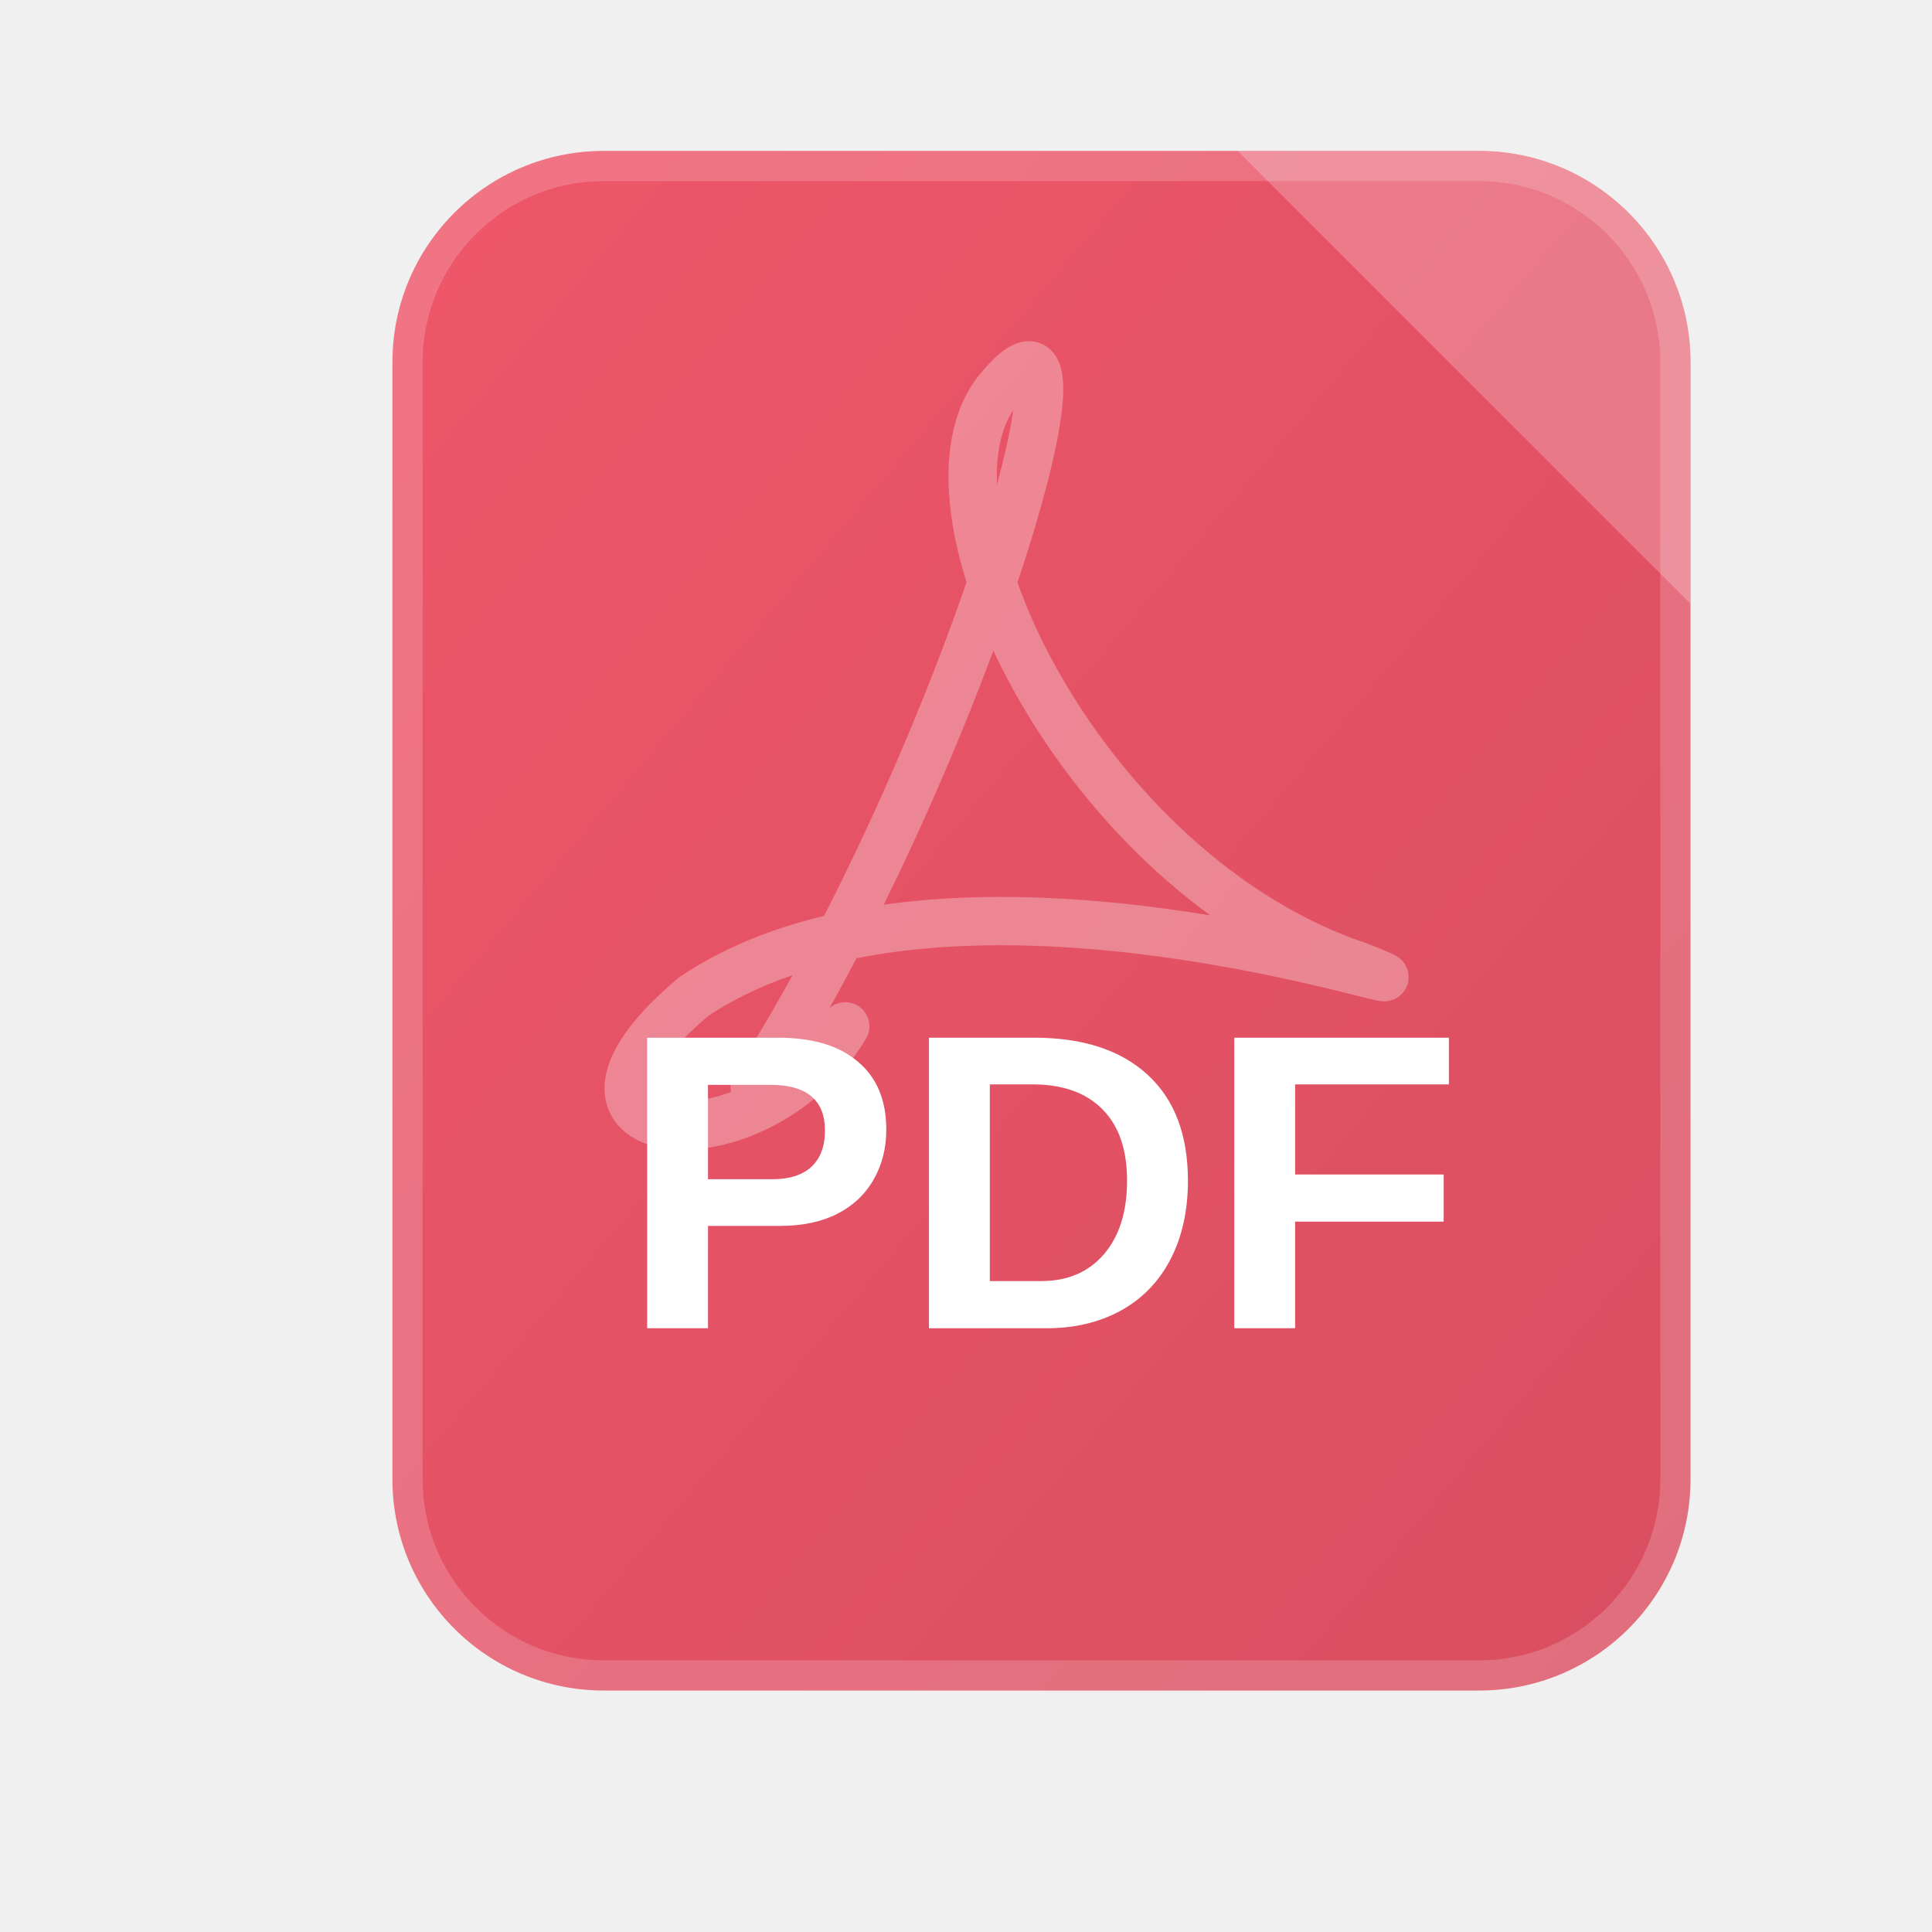
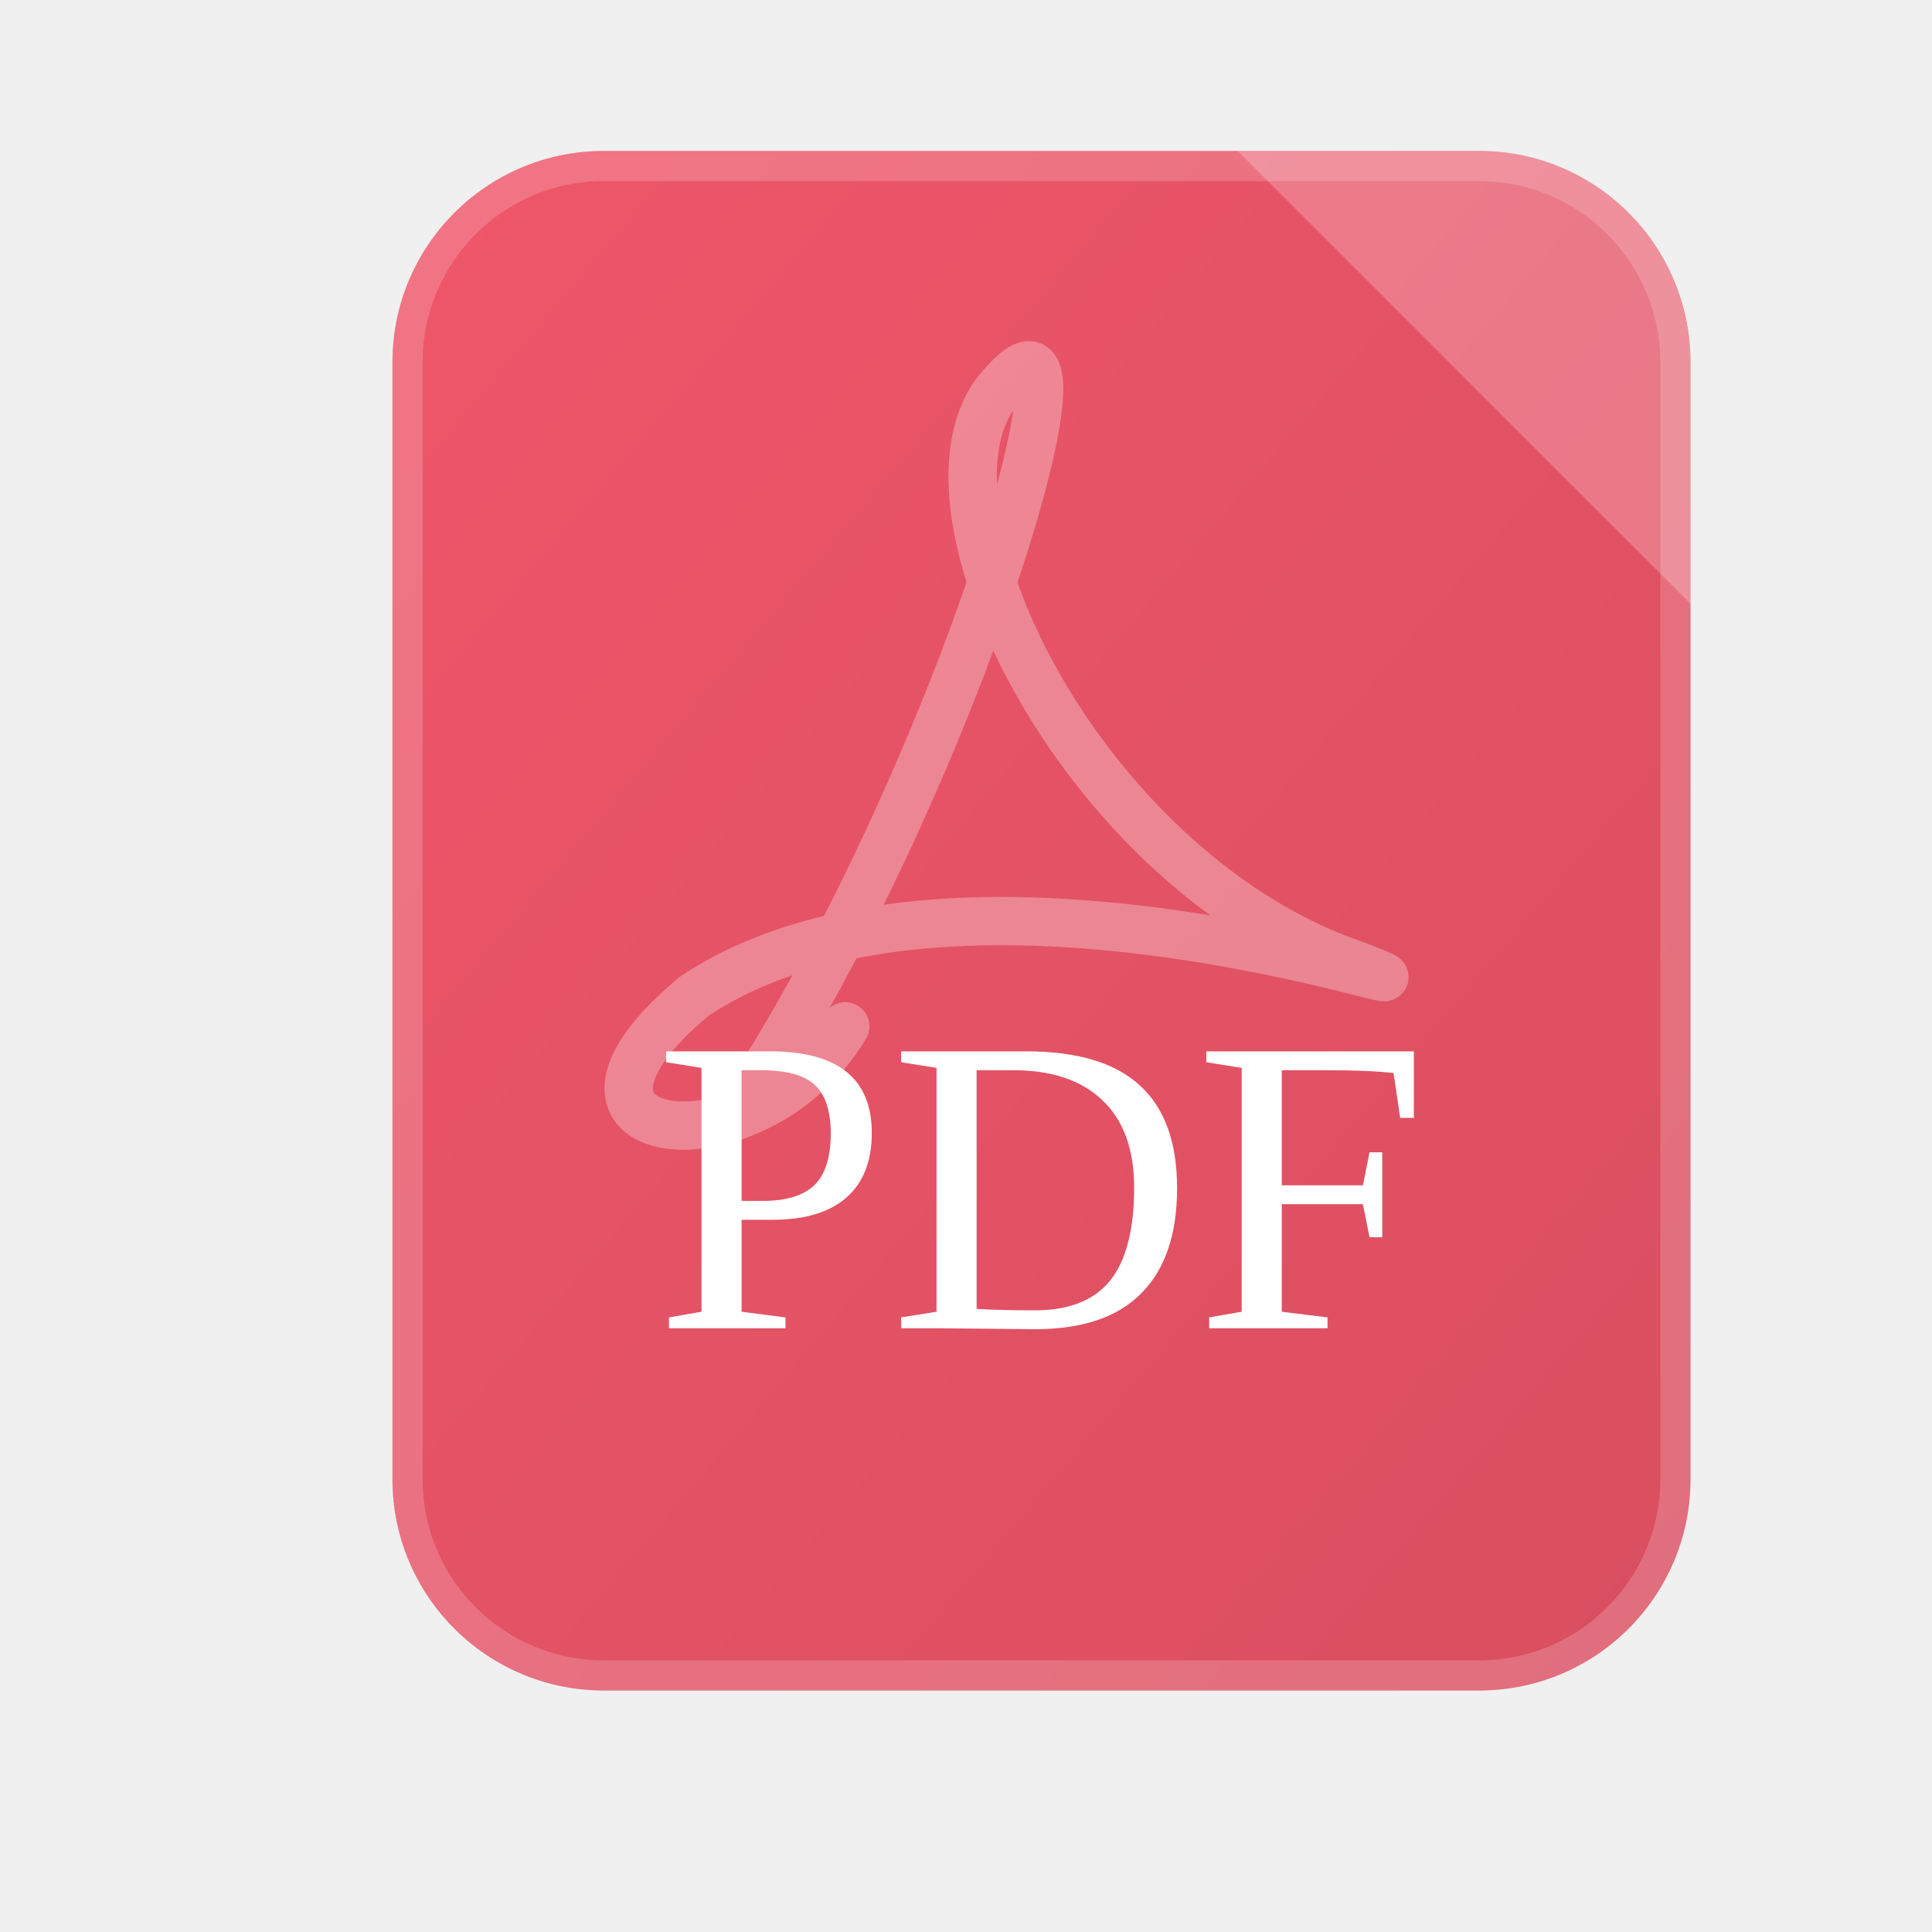
<svg xmlns="http://www.w3.org/2000/svg" viewBox="0 0 64 64">
  <defs>
    <linearGradient id="paper" x1="0" y1="0" x2="1" y2="1">
      <stop stop-color="#ef566a" />
      <stop offset="1" stop-color="#d94e60" />
    </linearGradient>
  </defs>
  <rect x="13" y="5" width="43" height="51" rx="7" fill="url(#paper)" />
  <path d="M41 5h8a7 7 0 0 1 7 7v8z" fill="#ffffff" fill-opacity=".23" />
  <rect x="13.5" y="5.5" width="42" height="50" rx="6.5" fill="none" stroke="#ffffff" stroke-opacity=".18" />
  <g transform="translate(0,-11)" opacity=".3" fill="none" stroke="#ffffff" stroke-width="1.6" stroke-linecap="round" stroke-linejoin="round">
    <path d="M25 47c7-11 12-28 8-23-3 4 3 16 12 19 5 2-13-5-22 1-6 5 2 6 5 1" />
  </g>
-   <text x="34.5" y="44" text-anchor="middle" font-family="PingFang SC,Arial,sans-serif" font-size="14" font-weight="600" fill="#ffffff">PDF</text>
+   <text x="34.5" y="44" text-anchor="middle" font-size="14" font-weight="500" fill="#ffffff">PDF</text>
</svg>
